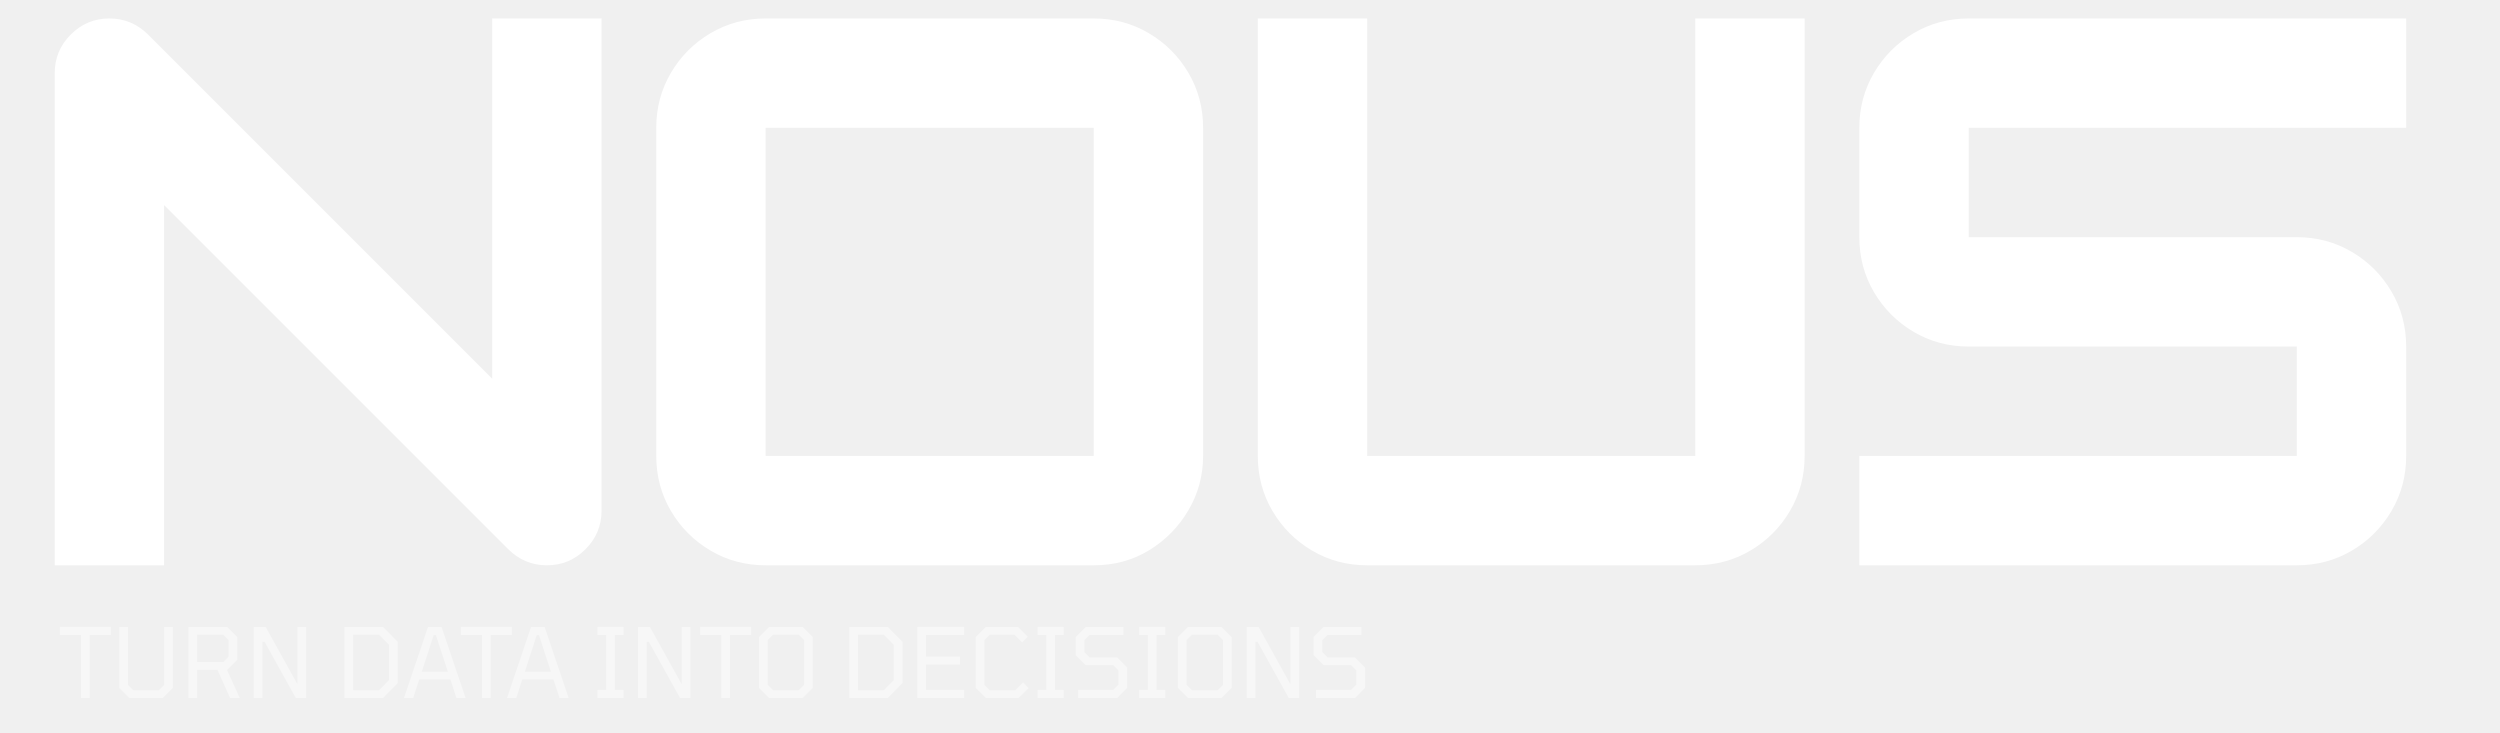
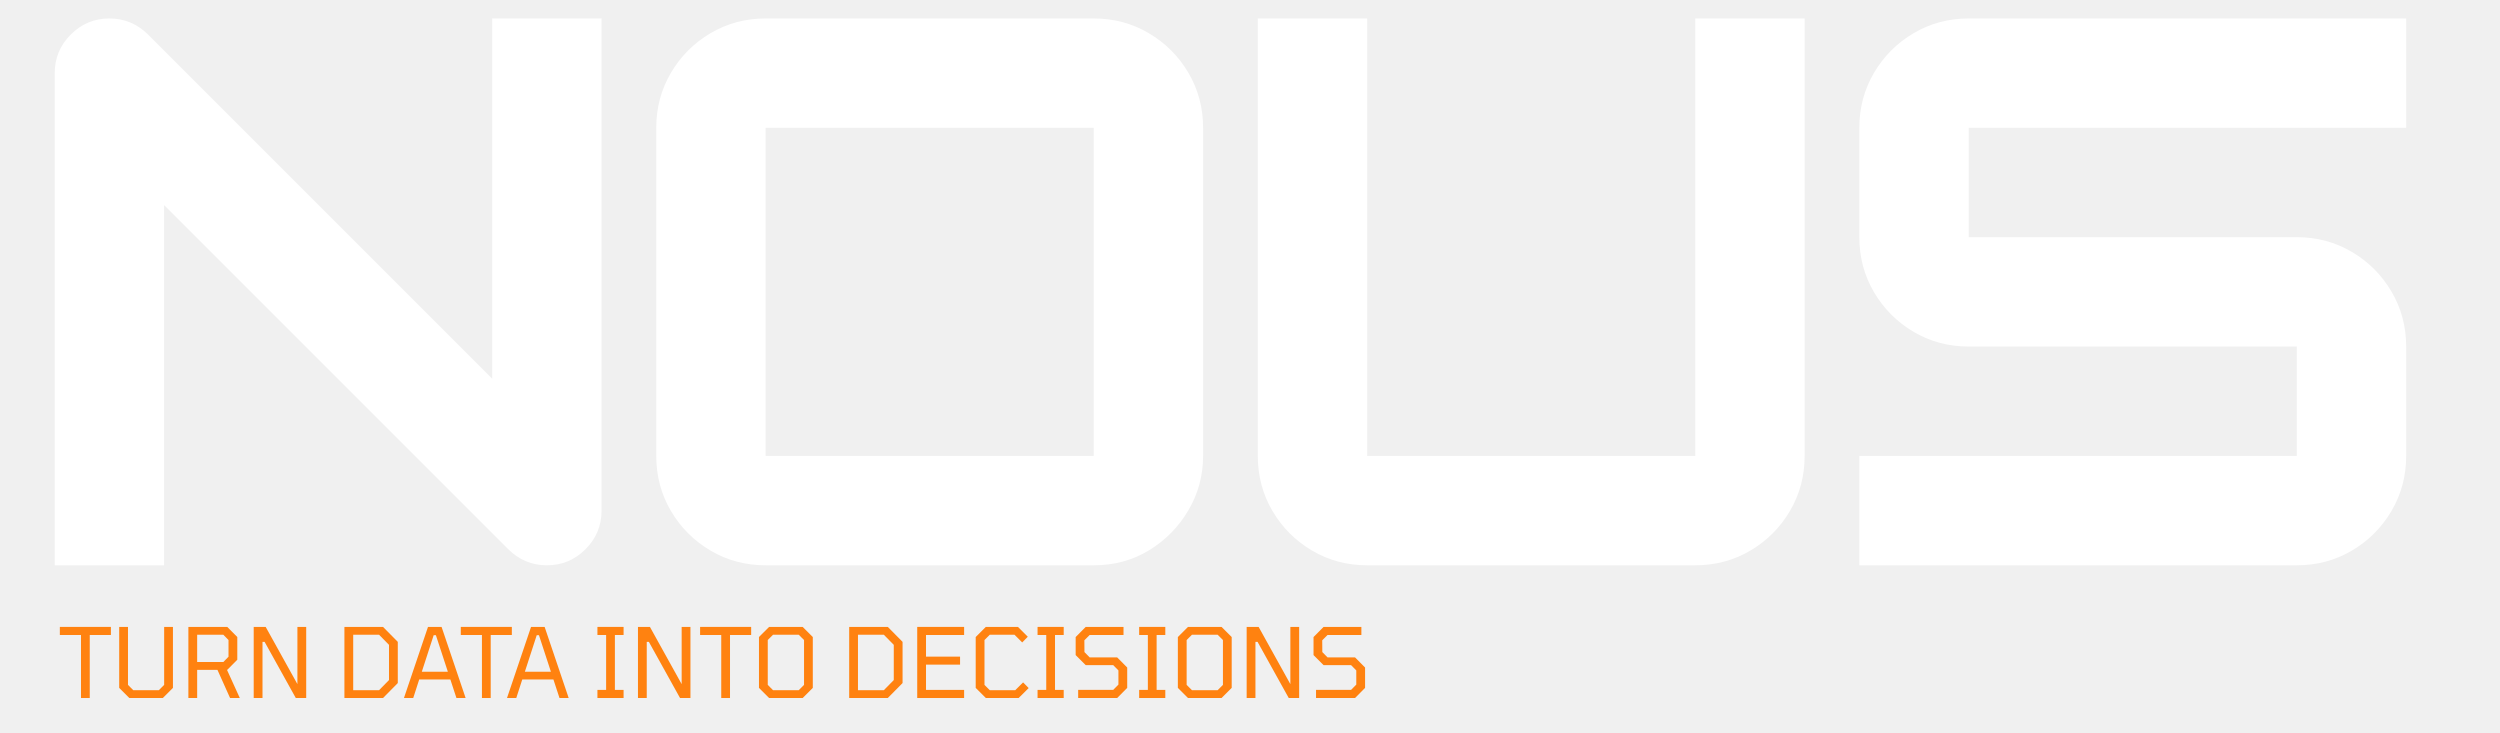
<svg xmlns="http://www.w3.org/2000/svg" viewBox="120 600 1280 375" preserveAspectRatio="xMidYMid meet">
  <g fill="#ffffff" fill-opacity="1">
    <g transform="translate(134.0156, 889.4347)">
      <g>
        <path d="M 70 0 L 14 0 L 14 -251.984 C 14 -259.68 16.738 -266.27 22.219 -271.75 C 27.707 -277.238 34.301 -279.984 42 -279.984 C 49.695 -279.984 56.348 -277.188 61.953 -271.594 L 237.984 -95.547 L 237.984 -279.984 L 293.984 -279.984 L 293.984 -28 C 293.984 -20.301 291.238 -13.707 285.75 -8.219 C 280.27 -2.738 273.68 0 265.984 0 C 258.285 0 251.633 -2.801 246.031 -8.406 L 70 -184.438 Z" />
      </g>
    </g>
  </g>
  <g fill="#ffffff" fill-opacity="1">
    <g transform="translate(442.0041, 889.4347)">
      <g>
        <path d="M 237.984 0 L 70 0 C 59.727 0 50.332 -2.504 41.812 -7.516 C 33.301 -12.535 26.535 -19.301 21.516 -27.812 C 16.504 -36.332 14 -45.727 14 -56 L 14 -223.984 C 14 -234.254 16.504 -243.645 21.516 -252.156 C 26.535 -260.676 33.301 -267.441 41.812 -272.453 C 50.332 -277.473 59.727 -279.984 70 -279.984 L 237.984 -279.984 C 248.254 -279.984 257.645 -277.473 266.156 -272.453 C 274.676 -267.441 281.441 -260.676 286.453 -252.156 C 291.473 -243.645 293.984 -234.254 293.984 -223.984 L 293.984 -56 C 293.984 -45.969 291.473 -36.691 286.453 -28.172 C 281.441 -19.66 274.734 -12.836 266.328 -7.703 C 257.93 -2.566 248.484 0 237.984 0 Z M 70 -223.984 L 70 -56 L 237.984 -56 L 237.984 -223.984 Z" />
      </g>
    </g>
  </g>
  <g fill="#ffffff" fill-opacity="1">
    <g transform="translate(749.9925, 889.4347)">
      <g>
        <path d="M 237.984 0 L 70 0 C 59.727 0 50.332 -2.504 41.812 -7.516 C 33.301 -12.535 26.535 -19.301 21.516 -27.812 C 16.504 -36.332 14 -45.727 14 -56 L 14 -279.984 L 70 -279.984 L 70 -56 L 237.984 -56 L 237.984 -279.984 L 293.984 -279.984 L 293.984 -56 C 293.984 -45.727 291.473 -36.332 286.453 -27.812 C 281.441 -19.301 274.676 -12.535 266.156 -7.516 C 257.645 -2.504 248.254 0 237.984 0 Z" />
      </g>
    </g>
  </g>
  <g fill="#ffffff" fill-opacity="1">
    <g transform="translate(1057.981, 889.4347)">
      <g>
        <path d="M 293.984 -279.984 L 293.984 -223.984 L 70 -223.984 L 70 -168 L 237.984 -168 C 248.254 -168 257.645 -165.488 266.156 -160.469 C 274.676 -155.445 281.441 -148.676 286.453 -140.156 C 291.473 -131.645 293.984 -122.258 293.984 -112 L 293.984 -56 C 293.984 -45.727 291.473 -36.332 286.453 -27.812 C 281.441 -19.301 274.676 -12.535 266.156 -7.516 C 257.645 -2.504 248.254 0 237.984 0 L 14 0 L 14 -56 L 237.984 -56 L 237.984 -112 L 70 -112 C 59.727 -112 50.332 -114.504 41.812 -119.516 C 33.301 -124.535 26.535 -131.301 21.516 -139.812 C 16.504 -148.332 14 -157.727 14 -168 L 14 -223.984 C 14 -234.254 16.504 -243.645 21.516 -252.156 C 26.535 -260.676 33.301 -267.441 41.812 -272.453 C 50.332 -277.473 59.727 -279.984 70 -279.984 Z" />
      </g>
    </g>
  </g>
-   <g fill="#ffffff" fill-opacity="0.45">
+   <g fill="#ff8210" fill-opacity="1">
    <g transform="translate(150, 957.3814)">
      <g>
        <path d="M 11.469 0 L 11.469 -32.266 L 0.641 -32.266 L 0.641 -36.406 L 26.781 -36.406 L 26.781 -32.266 L 15.953 -32.266 L 15.953 0 Z" />
      </g>
    </g>
  </g>
-   <g fill="#ffffff" fill-opacity="0.45">
+   <g fill="#ff8210" fill-opacity="1">
    <g transform="translate(177.4205, 957.3814)">
      <g>
        <path d="M 8.797 0 L 3.609 -5.188 L 3.609 -36.406 L 8.109 -36.406 L 8.109 -6.719 L 10.812 -4 L 23.906 -4 L 26.625 -6.719 L 26.625 -36.406 L 31.125 -36.406 L 31.125 -5.188 L 25.938 0 Z" />
      </g>
    </g>
  </g>
-   <g fill="#ffffff" fill-opacity="0.45">
+   <g fill="#ff8210" fill-opacity="1">
    <g transform="translate(212.1531, 957.3814)">
      <g>
        <path d="M 4.297 0 L 4.297 -36.406 L 24.203 -36.406 L 29.344 -31.219 L 29.344 -19.609 L 24.203 -14.422 L 24.062 -14.422 L 30.625 0 L 25.641 0 L 19.172 -14.422 L 8.797 -14.422 L 8.797 0 Z M 8.797 -18.422 L 22.188 -18.422 L 24.844 -21.141 L 24.844 -29.688 L 22.188 -32.406 L 8.797 -32.406 Z" />
      </g>
    </g>
  </g>
-   <g fill="#ffffff" fill-opacity="0.45">
+   <g fill="#ff8210" fill-opacity="1">
    <g transform="translate(245.6012, 957.3814)">
      <g>
        <path d="M 4.297 0 L 4.297 -36.406 L 10.422 -36.406 L 26.672 -7.109 L 26.672 -36.406 L 31.172 -36.406 L 31.172 0 L 25.844 0 L 9.875 -28.75 L 8.797 -28.75 L 8.797 0 Z" />
      </g>
    </g>
  </g>
-   <g fill="#ffffff" fill-opacity="0.45">
+   <g fill="#ff8210" fill-opacity="1">
    <g transform="translate(292.0431, 957.3814)">
      <g>
        <path d="M 4.297 0 L 4.297 -36.406 L 24.062 -36.406 L 31.625 -28.75 L 31.625 -7.656 L 24.062 0 Z M 8.797 -4 L 22.031 -4 L 27.125 -9.188 L 27.125 -27.219 L 22.031 -32.406 L 8.797 -32.406 Z" />
      </g>
    </g>
  </g>
-   <g fill="#ffffff" fill-opacity="0.45">
+   <g fill="#ff8210" fill-opacity="1">
    <g transform="translate(326.1334, 957.3814)">
      <g>
        <path d="M 0.688 0 L 13 -36.406 L 19.953 -36.406 L 32.266 0 L 27.562 0 L 24.453 -9.484 L 8.5 -9.484 L 5.438 0 Z M 9.828 -13.438 L 23.172 -13.438 L 17.047 -32.156 L 15.906 -32.156 Z" />
      </g>
    </g>
  </g>
-   <g fill="#ffffff" fill-opacity="0.45">
+   <g fill="#ff8210" fill-opacity="1">
    <g transform="translate(355.2828, 957.3814)">
      <g>
        <path d="M 11.469 0 L 11.469 -32.266 L 0.641 -32.266 L 0.641 -36.406 L 26.781 -36.406 L 26.781 -32.266 L 15.953 -32.266 L 15.953 0 Z" />
      </g>
    </g>
  </g>
-   <g fill="#ffffff" fill-opacity="0.45">
+   <g fill="#ff8210" fill-opacity="1">
    <g transform="translate(378.8987, 957.3814)">
      <g>
        <path d="M 0.688 0 L 13 -36.406 L 19.953 -36.406 L 32.266 0 L 27.562 0 L 24.453 -9.484 L 8.5 -9.484 L 5.438 0 Z M 9.828 -13.438 L 23.172 -13.438 L 17.047 -32.156 L 15.906 -32.156 Z" />
      </g>
    </g>
  </g>
-   <g fill="#ffffff" fill-opacity="0.45">
+   <g fill="#ff8210" fill-opacity="1">
    <g transform="translate(422.8209, 957.3814)">
      <g>
        <path d="M 3.062 0 L 3.062 -4.156 L 7.516 -4.156 L 7.516 -32.266 L 3.062 -32.266 L 3.062 -36.406 L 16.453 -36.406 L 16.453 -32.266 L 12 -32.266 L 12 -4.156 L 16.453 -4.156 L 16.453 0 Z" />
      </g>
    </g>
  </g>
-   <g fill="#ffffff" fill-opacity="0.45">
+   <g fill="#ff8210" fill-opacity="1">
    <g transform="translate(442.3364, 957.3814)">
      <g>
        <path d="M 4.297 0 L 4.297 -36.406 L 10.422 -36.406 L 26.672 -7.109 L 26.672 -36.406 L 31.172 -36.406 L 31.172 0 L 25.844 0 L 9.875 -28.75 L 8.797 -28.75 L 8.797 0 Z" />
      </g>
    </g>
  </g>
-   <g fill="#ffffff" fill-opacity="0.45">
+   <g fill="#ff8210" fill-opacity="1">
    <g transform="translate(477.8101, 957.3814)">
      <g>
        <path d="M 11.469 0 L 11.469 -32.266 L 0.641 -32.266 L 0.641 -36.406 L 26.781 -36.406 L 26.781 -32.266 L 15.953 -32.266 L 15.953 0 Z" />
      </g>
    </g>
  </g>
-   <g fill="#ffffff" fill-opacity="0.45">
+   <g fill="#ff8210" fill-opacity="1">
    <g transform="translate(505.2306, 957.3814)">
      <g>
        <path d="M 8.547 0 L 3.359 -5.188 L 3.359 -31.219 L 8.547 -36.406 L 25.734 -36.406 L 30.922 -31.219 L 30.922 -5.188 L 25.734 0 Z M 10.578 -4 L 23.719 -4 L 26.438 -6.719 L 26.438 -29.688 L 23.719 -32.406 L 10.578 -32.406 L 7.859 -29.688 L 7.859 -6.719 Z" />
      </g>
    </g>
  </g>
-   <g fill="#ffffff" fill-opacity="0.45">
+   <g fill="#ff8210" fill-opacity="1">
    <g transform="translate(550.4868, 957.3814)">
      <g>
        <path d="M 4.297 0 L 4.297 -36.406 L 24.062 -36.406 L 31.625 -28.75 L 31.625 -7.656 L 24.062 0 Z M 8.797 -4 L 22.031 -4 L 27.125 -9.188 L 27.125 -27.219 L 22.031 -32.406 L 8.797 -32.406 Z" />
      </g>
    </g>
  </g>
-   <g fill="#ffffff" fill-opacity="0.45">
+   <g fill="#ff8210" fill-opacity="1">
    <g transform="translate(585.3182, 957.3814)">
      <g>
        <path d="M 4.297 0 L 4.297 -36.406 L 28.312 -36.406 L 28.312 -32.266 L 8.797 -32.266 L 8.797 -21.188 L 26.234 -21.188 L 26.234 -17.094 L 8.797 -17.094 L 8.797 -4.156 L 28.312 -4.156 L 28.312 0 Z" />
      </g>
    </g>
  </g>
-   <g fill="#ffffff" fill-opacity="0.45">
+   <g fill="#ff8210" fill-opacity="1">
    <g transform="translate(616.1971, 957.3814)">
      <g>
        <path d="M 8.547 0 L 3.359 -5.188 L 3.359 -31.219 L 8.547 -36.406 L 25 -36.406 L 30.031 -31.375 L 27.172 -28.453 L 23.219 -32.406 L 10.578 -32.406 L 7.859 -29.688 L 7.859 -6.719 L 10.578 -4 L 23.609 -4 L 27.625 -8 L 30.484 -5.094 L 25.344 0 Z" />
      </g>
    </g>
  </g>
-   <g fill="#ffffff" fill-opacity="0.45">
+   <g fill="#ff8210" fill-opacity="1">
    <g transform="translate(648.163, 957.3814)">
      <g>
        <path d="M 3.062 0 L 3.062 -4.156 L 7.516 -4.156 L 7.516 -32.266 L 3.062 -32.266 L 3.062 -36.406 L 16.453 -36.406 L 16.453 -32.266 L 12 -32.266 L 12 -4.156 L 16.453 -4.156 L 16.453 0 Z" />
      </g>
    </g>
  </g>
-   <g fill="#ffffff" fill-opacity="0.45">
+   <g fill="#ff8210" fill-opacity="1">
    <g transform="translate(667.6785, 957.3814)">
      <g>
        <path d="M 4.344 0 L 4.344 -4.156 L 22.281 -4.156 L 24.953 -6.875 L 24.953 -14.125 L 22.281 -16.844 L 8.203 -16.844 L 3.062 -21.984 L 3.062 -31.219 L 8.203 -36.406 L 27.562 -36.406 L 27.562 -32.266 L 10.234 -32.266 L 7.516 -29.547 L 7.562 -23.516 L 10.234 -20.797 L 24.312 -20.797 L 29.453 -15.609 L 29.453 -5.188 L 24.312 0 Z" />
      </g>
    </g>
  </g>
-   <g fill="#ffffff" fill-opacity="0.45">
+   <g fill="#ff8210" fill-opacity="1">
    <g transform="translate(700.1878, 957.3814)">
      <g>
        <path d="M 3.062 0 L 3.062 -4.156 L 7.516 -4.156 L 7.516 -32.266 L 3.062 -32.266 L 3.062 -36.406 L 16.453 -36.406 L 16.453 -32.266 L 12 -32.266 L 12 -4.156 L 16.453 -4.156 L 16.453 0 Z" />
      </g>
    </g>
  </g>
-   <g fill="#ffffff" fill-opacity="0.45">
+   <g fill="#ff8210" fill-opacity="1">
    <g transform="translate(719.7033, 957.3814)">
      <g>
        <path d="M 8.547 0 L 3.359 -5.188 L 3.359 -31.219 L 8.547 -36.406 L 25.734 -36.406 L 30.922 -31.219 L 30.922 -5.188 L 25.734 0 Z M 10.578 -4 L 23.719 -4 L 26.438 -6.719 L 26.438 -29.688 L 23.719 -32.406 L 10.578 -32.406 L 7.859 -29.688 L 7.859 -6.719 Z" />
      </g>
    </g>
  </g>
-   <g fill="#ffffff" fill-opacity="0.45">
+   <g fill="#ff8210" fill-opacity="1">
    <g transform="translate(753.9913, 957.3814)">
      <g>
        <path d="M 4.297 0 L 4.297 -36.406 L 10.422 -36.406 L 26.672 -7.109 L 26.672 -36.406 L 31.172 -36.406 L 31.172 0 L 25.844 0 L 9.875 -28.75 L 8.797 -28.75 L 8.797 0 Z" />
      </g>
    </g>
  </g>
-   <g fill="#ffffff" fill-opacity="0.45">
+   <g fill="#ff8210" fill-opacity="1">
    <g transform="translate(789.465, 957.3814)">
      <g>
        <path d="M 4.344 0 L 4.344 -4.156 L 22.281 -4.156 L 24.953 -6.875 L 24.953 -14.125 L 22.281 -16.844 L 8.203 -16.844 L 3.062 -21.984 L 3.062 -31.219 L 8.203 -36.406 L 27.562 -36.406 L 27.562 -32.266 L 10.234 -32.266 L 7.516 -29.547 L 7.562 -23.516 L 10.234 -20.797 L 24.312 -20.797 L 29.453 -15.609 L 29.453 -5.188 L 24.312 0 Z" />
      </g>
    </g>
  </g>
</svg>
